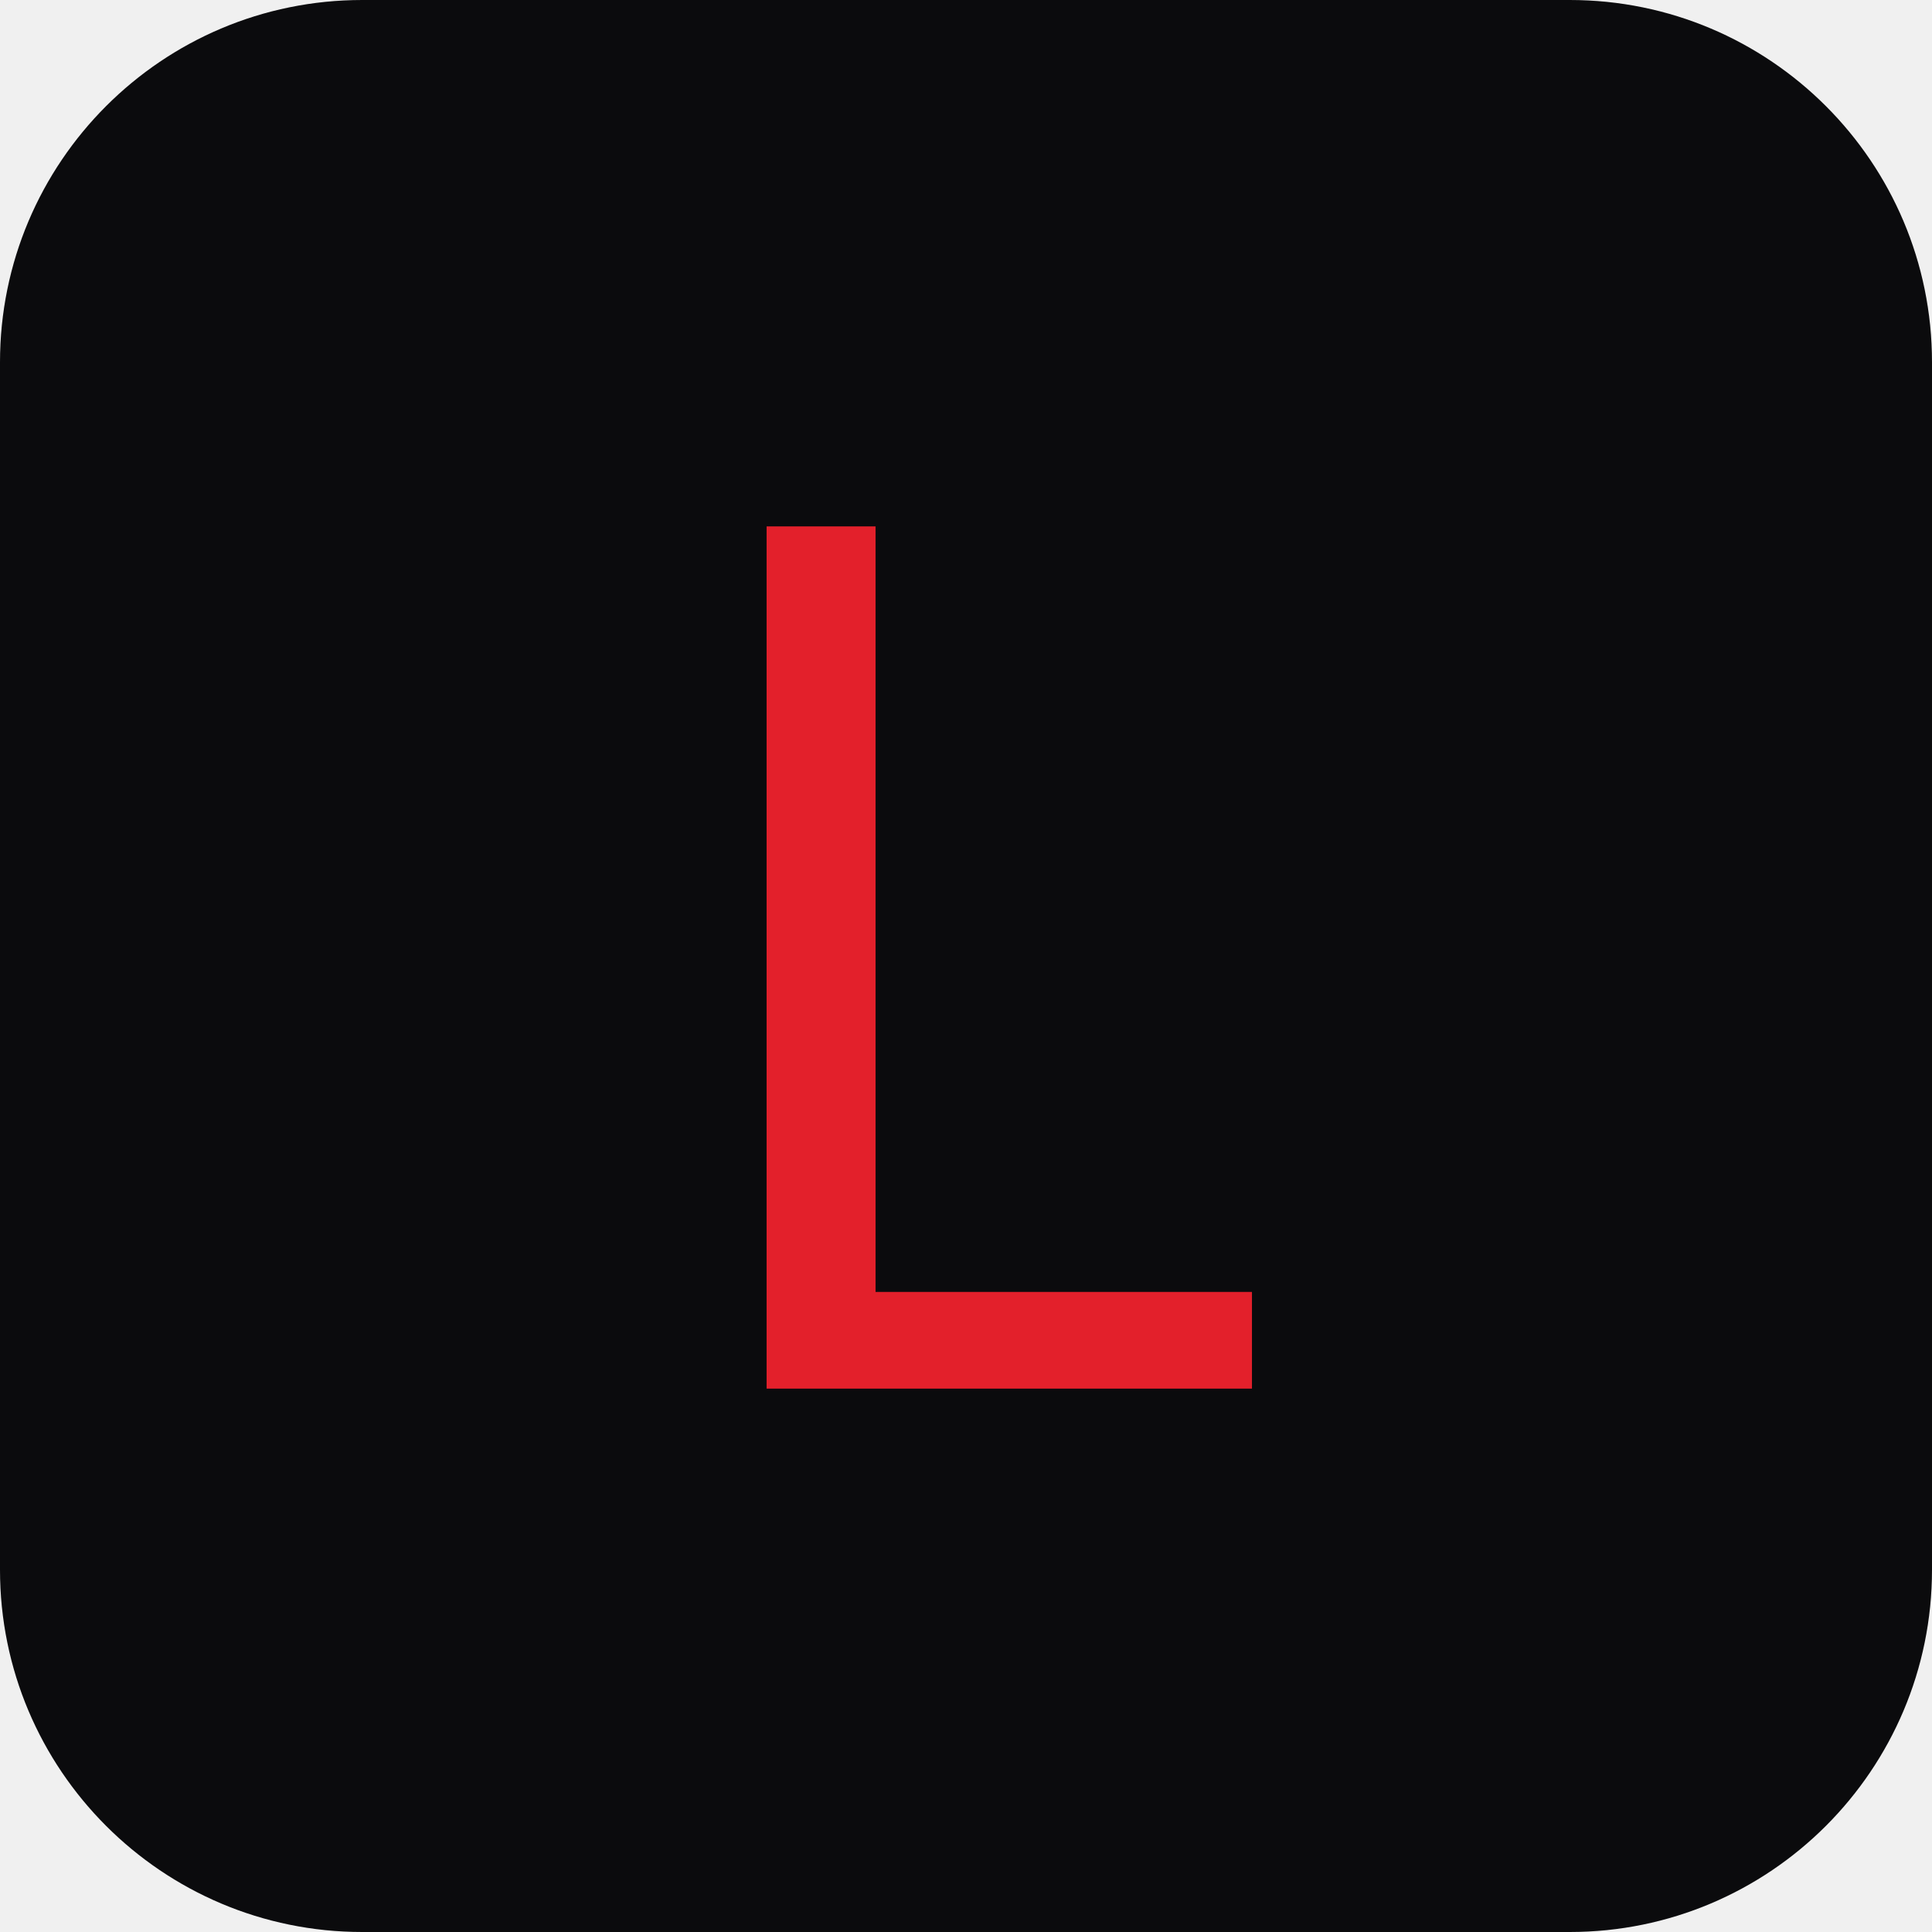
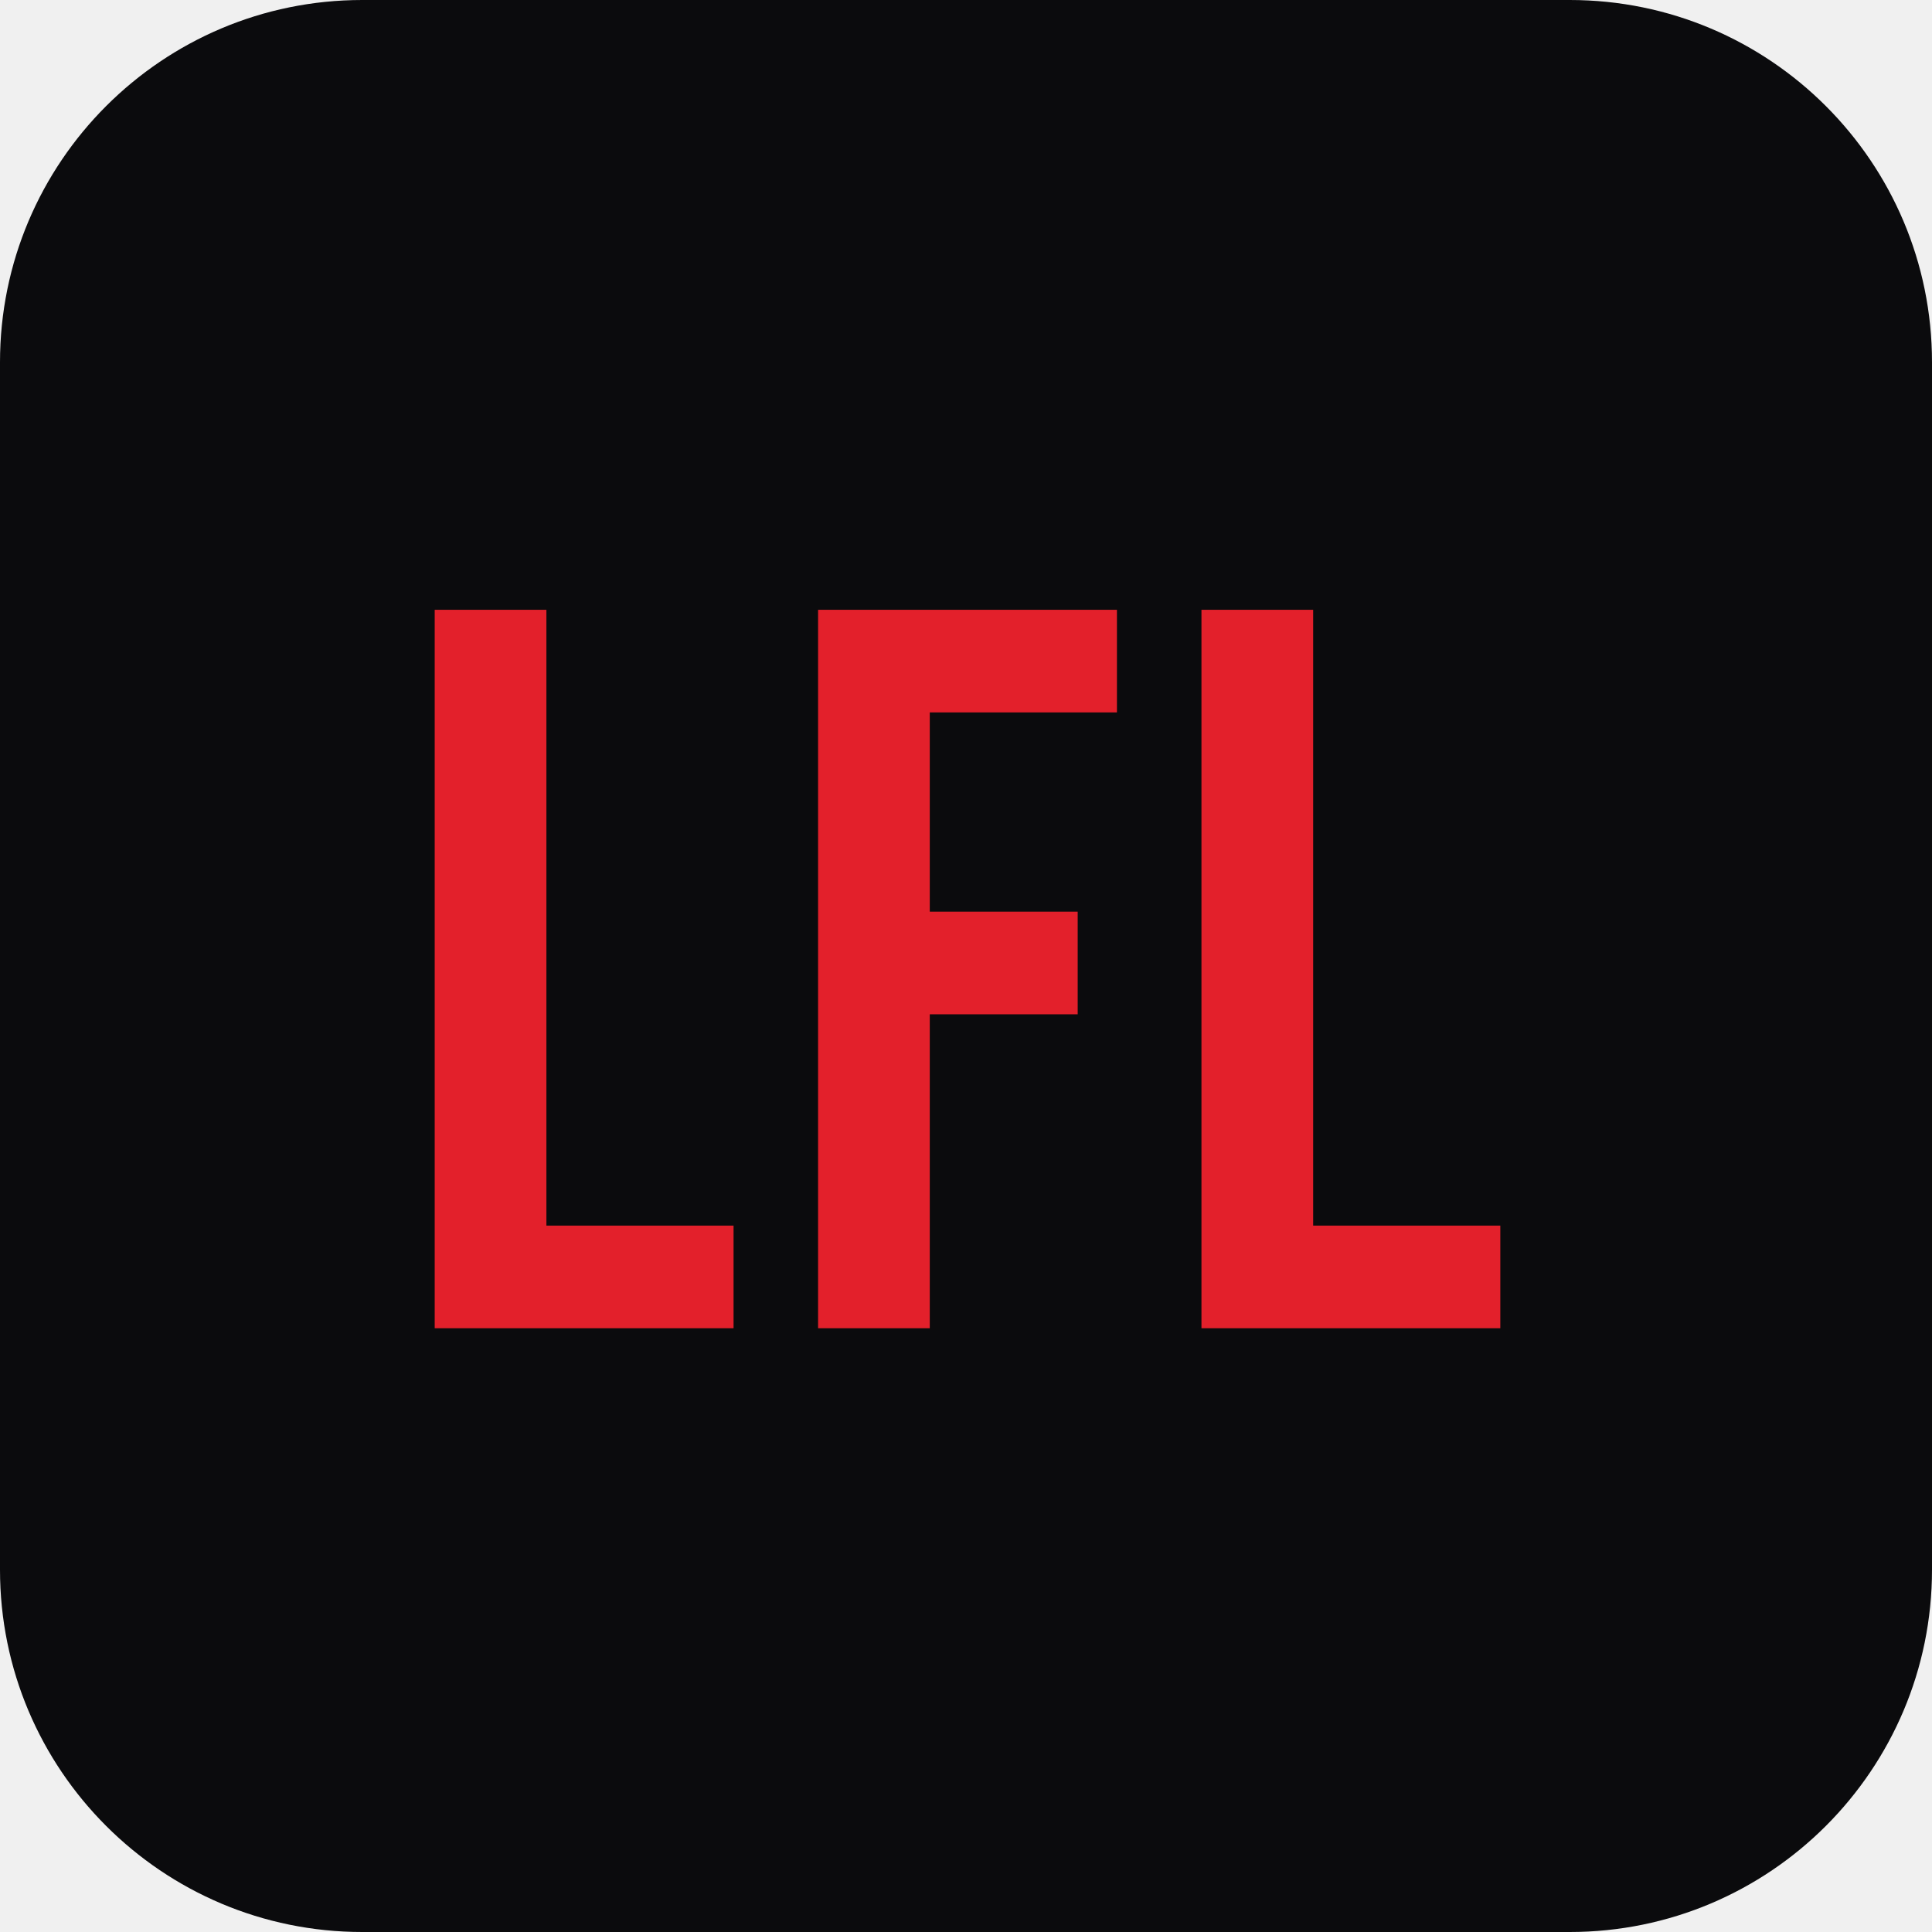
- <svg xmlns="http://www.w3.org/2000/svg" viewBox="0 0 64 64">
-   <rect width="64" height="64" rx="12" fill="#0b0b0d" />
-   <text x="32" y="46" font-family="Impact, Arial Narrow, sans-serif" font-size="40" text-anchor="middle" fill="#e3202b">L</text>
+ <svg xmlns="http://www.w3.org/2000/svg" width="64" height="64" viewBox="0 0 64 64">
+   <mask id="satori_om-id">
+     <rect x="0" y="0" width="64" height="64" fill="#fff" />
+   </mask>
+   <path x="0" y="0" width="64" height="64" fill="#0b0b0d" d="M12,0 h40 a12,12 0 0 1 12,12 v40 a12,12 0 0 1 -12,12 h-40 a12,12 0 0 1 -12,-12 v-40 a12,12 0 0 1 12,-12" />
+   <mask id="satori_om-id-0">
+     <rect x="13" y="13" width="38" height="41" fill="#fff" />
+   </mask>
+   <g>
+     <path fill="#e3202b" d="M14.4 44L14.4 20.2L18.1 20.2L18.1 40.6L24.3 40.6L24.3 44L14.4 44ZM27.1 44L27.1 20.2L37.0 20.2L37.0 23.6L30.8 23.6L30.8 30.2L35.7 30.2L35.7 33.6L30.8 33.6L30.8 44L27.1 44ZM39.8 44L39.8 20.2L43.5 20.2L43.5 40.6L49.7 40.6L49.7 44L39.8 44Z " />
+   </g>
</svg>
